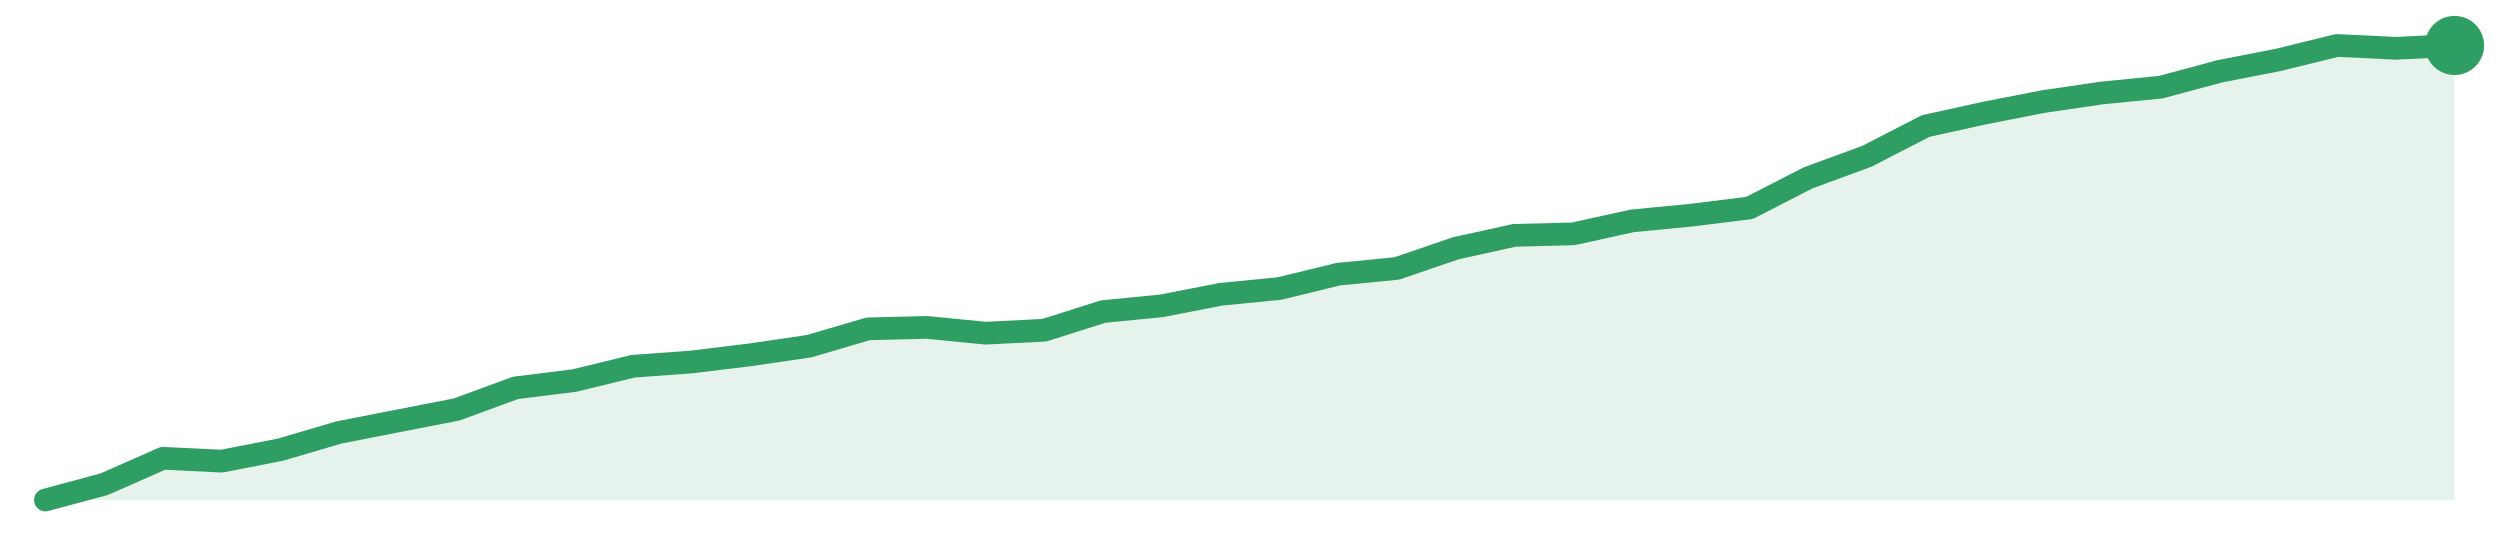
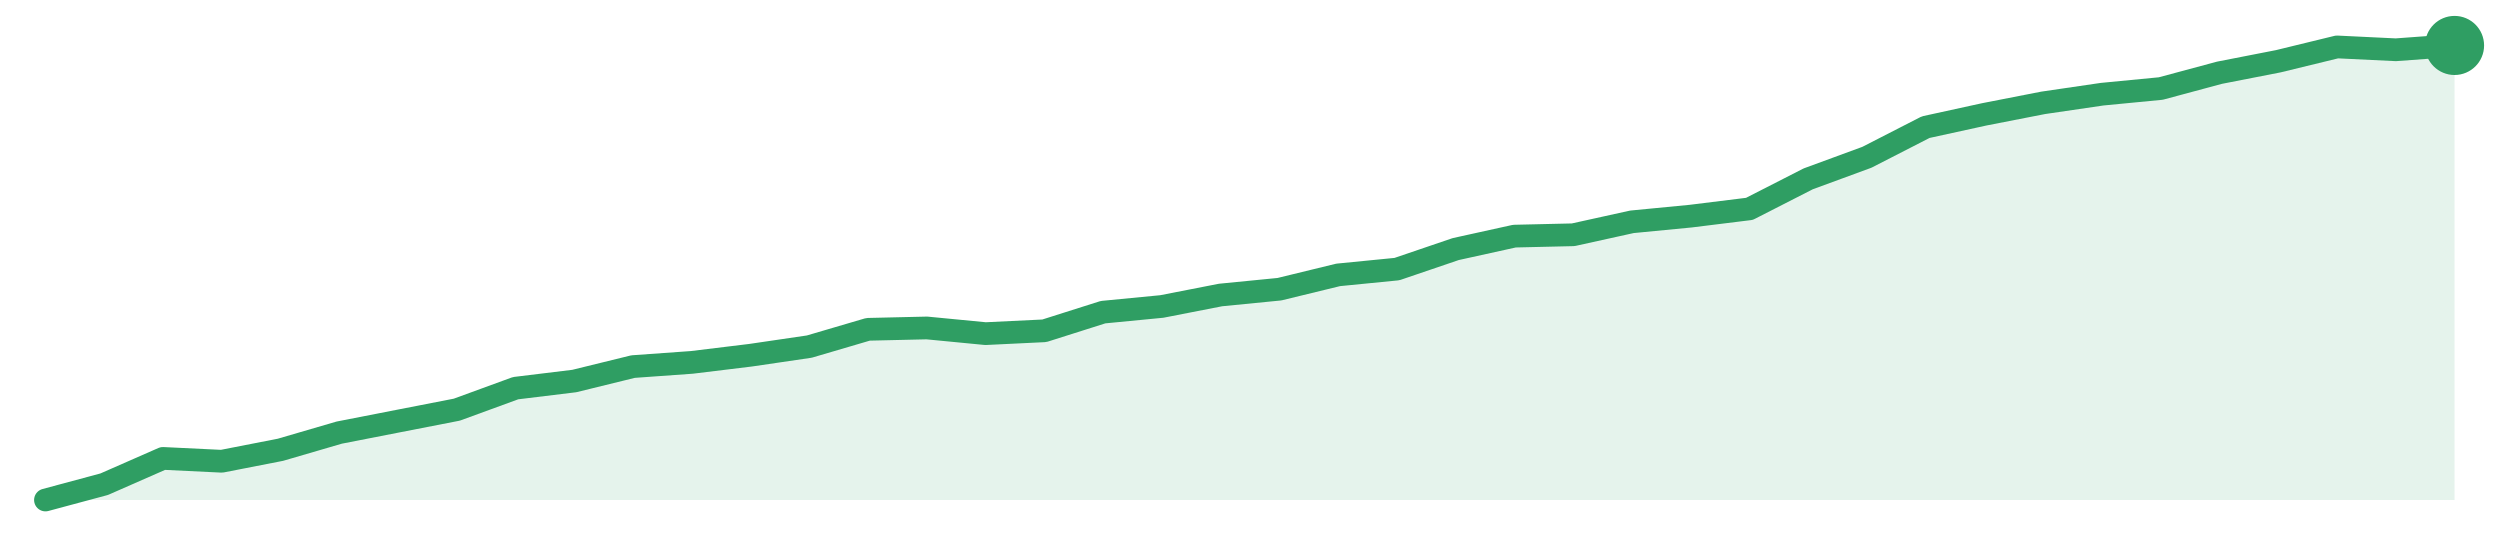
<svg xmlns="http://www.w3.org/2000/svg" width="220" height="48" viewBox="0 0 220 48" role="img" aria-label="trend">
-   <path d="M4.0,44.0 L4.0,44.0 L9.17,42.61 L14.34,40.33 L19.51,40.58 L24.68,39.57 L29.85,38.05 L35.02,37.04 L40.2,36.03 L45.37,34.13 L50.54,33.49 L55.71,32.23 L60.88,31.85 L66.05,31.22 L71.22,30.46 L76.39,28.94 L81.56,28.81 L86.73,29.32 L91.9,29.06 L97.07,27.42 L102.24,26.91 L107.41,25.9 L112.59,25.39 L117.76,24.13 L122.93,23.62 L128.1,21.85 L133.27,20.71 L138.44,20.58 L143.61,19.44 L148.78,18.94 L153.95,18.3 L159.12,15.65 L164.29,13.75 L169.46,11.09 L174.63,9.95 L179.8,8.94 L184.98,8.18 L190.15,7.67 L195.32,6.28 L200.49,5.27 L205.66,4.0 L210.83,4.25 L216.0,4.0 L216.0,44.0 Z" fill="#2f9e631f" />
-   <path d="M4.0,44.0 L9.17,42.61 L14.34,40.33 L19.51,40.58 L24.68,39.57 L29.85,38.05 L35.02,37.04 L40.2,36.03 L45.37,34.13 L50.54,33.49 L55.71,32.23 L60.88,31.85 L66.05,31.22 L71.22,30.46 L76.39,28.94 L81.56,28.81 L86.73,29.32 L91.9,29.06 L97.07,27.42 L102.24,26.91 L107.41,25.9 L112.59,25.39 L117.76,24.13 L122.93,23.62 L128.1,21.85 L133.27,20.71 L138.44,20.58 L143.61,19.44 L148.78,18.94 L153.95,18.3 L159.12,15.65 L164.29,13.75 L169.46,11.09 L174.63,9.95 L179.8,8.94 L184.98,8.18 L190.15,7.67 L195.32,6.28 L200.49,5.27 L205.66,4.0 L210.83,4.25 L216.0,4.0" fill="none" stroke="#2f9e63" stroke-width="2" stroke-linejoin="round" stroke-linecap="round" />
+   <path d="M4.0,44.0 L4.0,44.0 L9.17,42.61 L14.34,40.34 L19.51,40.59 L24.68,39.58 L29.85,38.07 L35.02,37.06 L40.2,36.05 L45.37,34.16 L50.54,33.53 L55.71,32.26 L60.88,31.89 L66.05,31.26 L71.22,30.5 L76.39,28.98 L81.56,28.86 L86.73,29.36 L91.9,29.11 L97.07,27.47 L102.24,26.97 L107.41,25.96 L112.59,25.45 L117.76,24.19 L122.93,23.68 L128.1,21.92 L133.27,20.78 L138.44,20.66 L143.61,19.52 L148.78,19.02 L153.95,18.38 L159.12,15.74 L164.29,13.84 L169.46,11.19 L174.63,10.06 L179.8,9.05 L184.98,8.29 L190.15,7.79 L195.32,6.4 L200.49,5.39 L205.66,4.13 L210.83,4.38 L216.0,4.0 L216.0,44.0 Z" fill="#2f9e631f" />
+   <path d="M4.0,44.0 L9.17,42.61 L14.34,40.34 L19.51,40.59 L24.68,39.58 L29.85,38.07 L35.02,37.06 L40.2,36.05 L45.37,34.16 L50.54,33.53 L55.71,32.26 L60.88,31.89 L66.05,31.26 L71.22,30.5 L76.39,28.98 L81.56,28.86 L86.73,29.36 L91.9,29.11 L97.07,27.47 L102.24,26.97 L107.41,25.96 L112.59,25.45 L117.76,24.19 L122.93,23.68 L128.1,21.92 L133.27,20.78 L138.44,20.66 L143.61,19.52 L148.78,19.02 L153.95,18.38 L159.12,15.74 L164.29,13.84 L169.46,11.19 L174.63,10.06 L179.8,9.05 L184.98,8.29 L190.15,7.79 L195.32,6.4 L200.49,5.39 L205.66,4.13 L210.83,4.38 L216.0,4.0" fill="none" stroke="#2f9e63" stroke-width="2" stroke-linejoin="round" stroke-linecap="round" />
  <circle cx="216.0" cy="4.0" r="2.6" fill="#2f9e63" />
</svg>
